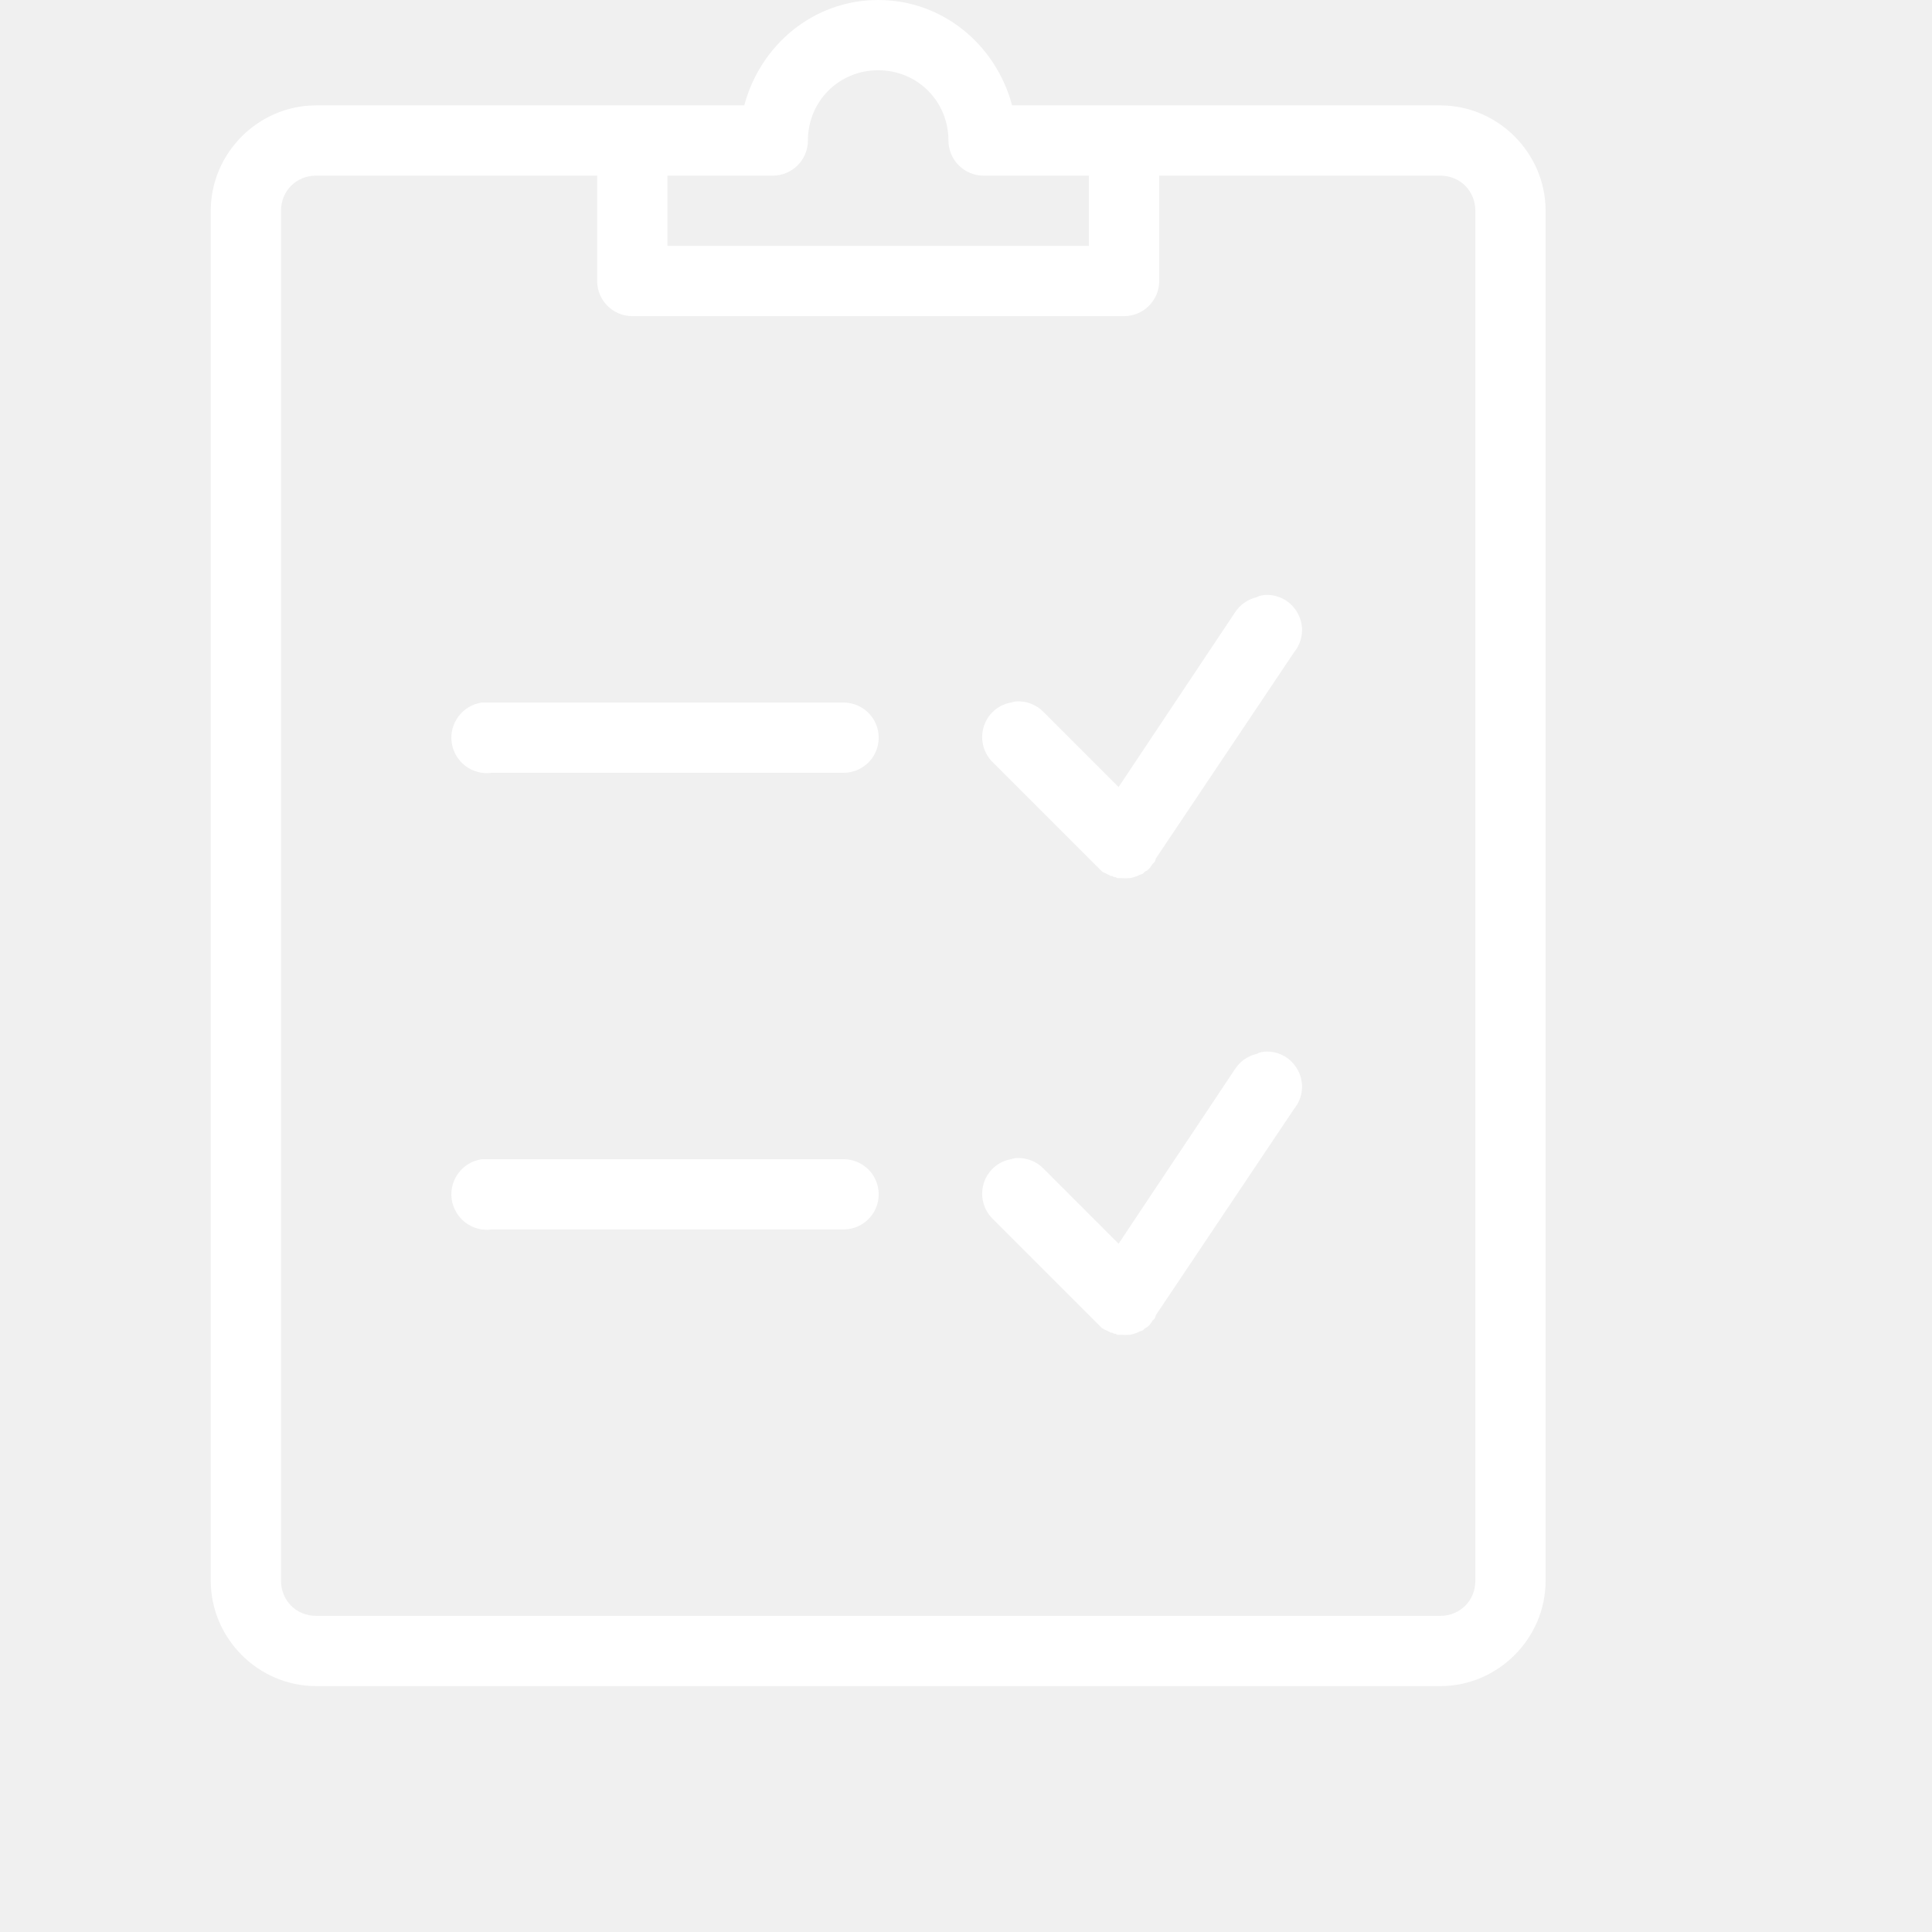
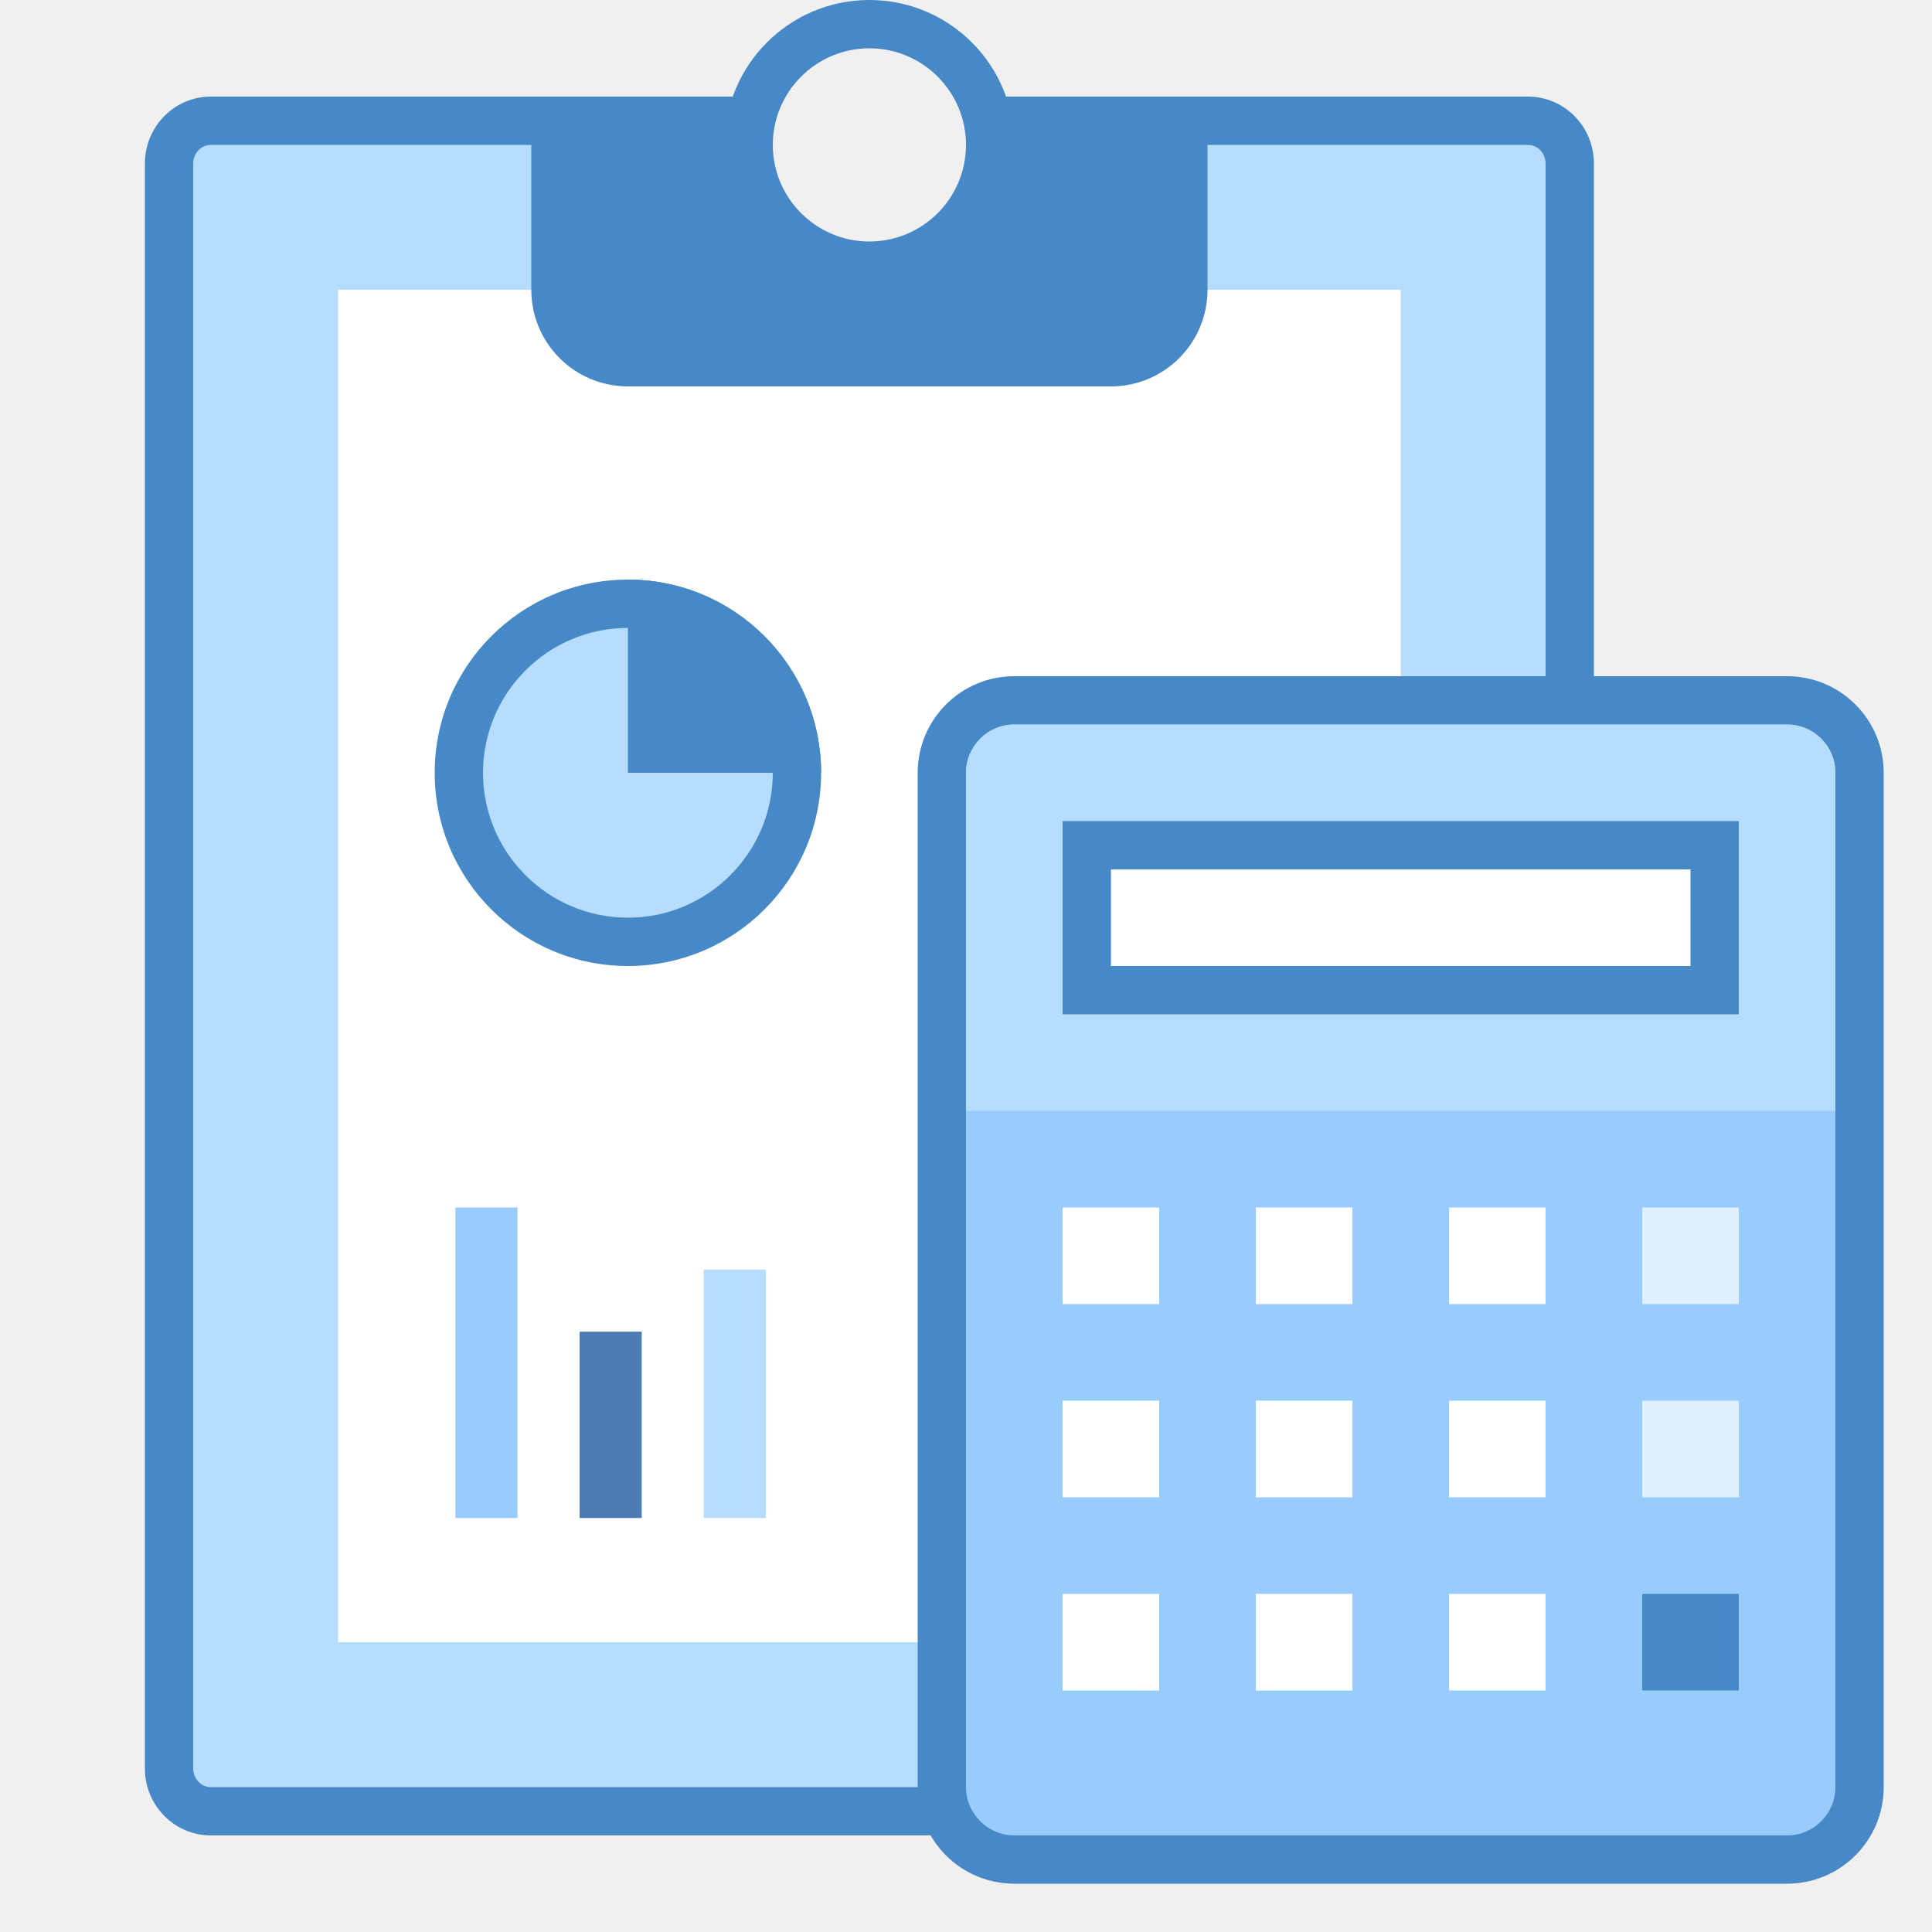
- <svg xmlns="http://www.w3.org/2000/svg" x="0px" y="0px" width="55" height="55" viewBox="0 0 55 55" style=" fill:#fff;">
-   <path d="M 25 0 C 23.152 0 21.641 1.289 21.188 3 L 9 3 C 7.355 3 6 4.355 6 6 L 6 45 C 6 46.645 7.355 48 9 48 L 41 48 C 42.645 48 44 46.645 44 45 L 44 6 C 44 4.355 42.645 3 41 3 L 32.062 3 C 32.043 3 32.02 3 32 3 L 28.812 3 C 28.359 1.289 26.848 0 25 0 Z M 25 2 C 26.117 2 27 2.883 27 4 C 27 4.551 27.449 5 28 5 L 31 5 L 31 7 L 19 7 L 19 5 L 22 5 C 22.551 5 23 4.551 23 4 C 23 2.883 23.883 2 25 2 Z M 9 5 L 17 5 L 17 8 C 17 8.551 17.449 9 18 9 L 32 9 C 32.551 9 33 8.551 33 8 L 33 5 L 41 5 C 41.566 5 42 5.434 42 6 L 42 45 C 42 45.566 41.566 46 41 46 L 9 46 C 8.434 46 8 45.566 8 45 L 8 6 C 8 5.434 8.434 5 9 5 Z M 36 16.938 C 35.945 16.945 35.895 16.953 35.844 16.969 C 35.824 16.977 35.801 16.988 35.781 17 C 35.523 17.059 35.297 17.215 35.156 17.438 L 31.844 22.406 L 29.719 20.281 C 29.512 20.059 29.211 19.945 28.906 19.969 C 28.863 19.977 28.82 19.988 28.781 20 C 28.406 20.066 28.105 20.34 28 20.703 C 27.895 21.07 28.004 21.461 28.281 21.719 L 31.156 24.594 C 31.176 24.617 31.195 24.637 31.219 24.656 L 31.281 24.719 C 31.293 24.73 31.301 24.738 31.312 24.75 C 31.324 24.762 31.332 24.77 31.344 24.781 C 31.355 24.793 31.363 24.801 31.375 24.812 C 31.414 24.836 31.457 24.855 31.5 24.875 C 31.52 24.887 31.543 24.898 31.562 24.906 C 31.582 24.918 31.605 24.93 31.625 24.938 C 31.637 24.938 31.645 24.938 31.656 24.938 C 31.676 24.949 31.699 24.961 31.719 24.969 C 31.73 24.969 31.738 24.969 31.75 24.969 C 31.77 24.98 31.793 24.992 31.812 25 C 31.824 25 31.832 25 31.844 25 C 31.863 25 31.887 25 31.906 25 C 31.918 25 31.926 25 31.938 25 C 32 25.004 32.062 25.004 32.125 25 C 32.137 25 32.145 25 32.156 25 C 32.23 24.988 32.305 24.965 32.375 24.938 C 32.395 24.93 32.418 24.918 32.438 24.906 C 32.469 24.898 32.5 24.887 32.531 24.875 C 32.555 24.855 32.574 24.836 32.594 24.812 C 32.613 24.805 32.637 24.793 32.656 24.781 C 32.691 24.754 32.723 24.723 32.75 24.688 C 32.773 24.656 32.793 24.625 32.812 24.594 C 32.824 24.582 32.832 24.574 32.844 24.562 L 32.875 24.531 C 32.887 24.5 32.898 24.469 32.906 24.438 L 36.844 18.562 C 37.094 18.254 37.137 17.828 36.953 17.477 C 36.77 17.121 36.395 16.91 36 16.938 Z M 13.719 20 C 13.168 20.078 12.781 20.59 12.859 21.141 C 12.938 21.691 13.449 22.078 14 22 L 24 22 C 24.359 22.004 24.695 21.816 24.879 21.504 C 25.059 21.191 25.059 20.809 24.879 20.496 C 24.695 20.184 24.359 19.996 24 20 L 14 20 C 13.969 20 13.938 20 13.906 20 C 13.875 20 13.844 20 13.812 20 C 13.781 20 13.75 20 13.719 20 Z M 36 29.938 C 35.945 29.945 35.895 29.953 35.844 29.969 C 35.824 29.977 35.801 29.988 35.781 30 C 35.523 30.059 35.297 30.215 35.156 30.438 L 31.844 35.406 L 29.719 33.281 C 29.512 33.059 29.211 32.945 28.906 32.969 C 28.863 32.977 28.82 32.988 28.781 33 C 28.406 33.066 28.105 33.34 28 33.703 C 27.895 34.07 28.004 34.461 28.281 34.719 L 31.156 37.594 C 31.176 37.617 31.195 37.637 31.219 37.656 L 31.281 37.719 C 31.293 37.73 31.301 37.738 31.312 37.75 C 31.324 37.762 31.332 37.77 31.344 37.781 C 31.355 37.793 31.363 37.801 31.375 37.812 C 31.414 37.836 31.457 37.855 31.5 37.875 C 31.52 37.887 31.543 37.898 31.562 37.906 C 31.582 37.918 31.605 37.93 31.625 37.938 C 31.637 37.938 31.645 37.938 31.656 37.938 C 31.676 37.949 31.699 37.961 31.719 37.969 C 31.73 37.969 31.738 37.969 31.75 37.969 C 31.77 37.98 31.793 37.992 31.812 38 C 31.824 38 31.832 38 31.844 38 C 31.863 38 31.887 38 31.906 38 C 31.918 38 31.926 38 31.938 38 C 32 38.004 32.062 38.004 32.125 38 C 32.137 38 32.145 38 32.156 38 C 32.23 37.988 32.305 37.965 32.375 37.938 C 32.395 37.93 32.418 37.918 32.438 37.906 C 32.469 37.898 32.5 37.887 32.531 37.875 C 32.555 37.855 32.574 37.836 32.594 37.812 C 32.613 37.805 32.637 37.793 32.656 37.781 C 32.691 37.754 32.723 37.723 32.75 37.688 C 32.773 37.656 32.793 37.625 32.812 37.594 C 32.824 37.582 32.832 37.574 32.844 37.562 L 32.875 37.531 C 32.887 37.5 32.898 37.469 32.906 37.438 L 36.844 31.562 C 37.094 31.254 37.137 30.828 36.953 30.477 C 36.77 30.121 36.395 29.91 36 29.938 Z M 13.719 33 C 13.168 33.078 12.781 33.59 12.859 34.141 C 12.938 34.691 13.449 35.078 14 35 L 24 35 C 24.359 35.004 24.695 34.816 24.879 34.504 C 25.059 34.191 25.059 33.809 24.879 33.496 C 24.695 33.184 24.359 32.996 24 33 L 14 33 C 13.969 33 13.938 33 13.906 33 C 13.875 33 13.844 33 13.812 33 C 13.781 33 13.75 33 13.719 33 Z" />
+ <svg xmlns="http://www.w3.org/2000/svg" x="0px" y="0px" width="40" height="40" viewBox="0 0 40 40" style=" fill:#000000;">
+   <path fill="#b6dcfe" d="M4.364,37.5c-0.476,0-0.864-0.396-0.864-0.885V3.385C3.5,2.896,3.888,2.5,4.364,2.5H14.54 C14.513,2.668,14.5,2.834,14.5,3c0,1.93,1.57,3.5,3.5,3.5s3.5-1.57,3.5-3.5c0-0.166-0.013-0.332-0.04-0.5h10.176 c0.476,0,0.864,0.396,0.864,0.885v33.23c0,0.488-0.388,0.885-0.864,0.885C31.636,37.5,4.364,37.5,4.364,37.5z" />
+   <path fill="#4788c7" d="M31.636,3C31.837,3,32,3.173,32,3.385v33.231C32,36.827,31.837,37,31.636,37H4.364 C4.163,37,4,36.827,4,36.615V3.385C4,3.173,4.163,3,4.364,3H14c0,2.206,1.794,4,4,4s4-1.794,4-4H31.636 M31.636,2h-10.82 C20.928,2.314,21,2.647,21,3c0,1.657-1.343,3-3,3s-3-1.343-3-3c0-0.353,0.072-0.686,0.184-1H4.364C3.611,2,3,2.62,3,3.385v33.231 C3,37.38,3.611,38,4.364,38h27.273C32.389,38,33,37.38,33,36.615V3.385C33,2.62,32.389,2,31.636,2L31.636,2z" />
+   <path fill="#fff" d="M7 6H29V34H7z" />
+   <path fill="#4788c7" d="M20.289,2c0.225,0.515,0.289,1.116,0.099,1.747c-0.247,0.819-0.937,1.479-1.769,1.679 C16.97,5.821,15.5,4.582,15.5,3c0-0.356,0.077-0.693,0.211-1H11v4c0,1.105,0.895,2,2,2h10c1.105,0,2-0.895,2-2V2H20.289z" />
+   <path fill="#4788c7" d="M18,1c1.103,0,2,0.897,2,2s-0.897,2-2,2s-2-0.897-2-2S16.897,1,18,1 M18,0c-1.657,0-3,1.343-3,3 s1.343,3,3,3s3-1.343,3-3S19.657,0,18,0L18,0z" />
+   <path fill="#b6dcfe" d="M13 12.5A3.5 3.5 0 1 0 13 19.5A3.5 3.5 0 1 0 13 12.5Z" />
+   <path fill="#4788c7" d="M13,13c1.654,0,3,1.346,3,3s-1.346,3-3,3s-3-1.346-3-3S11.346,13,13,13 M13,12 c-2.209,0-4,1.791-4,4s1.791,4,4,4s4-1.791,4-4S15.209,12,13,12L13,12z" />
+   <path fill="#98ccfd" d="M9.929 25.5H10.215V30.929H9.929z" />
+   <path fill="#98ccfd" d="M10.714 25L9.429 25 9.429 31.429 10.714 31.429z" />
+   <path fill="#f78f8f" d="M15.071 26.786H15.357V30.929H15.071z" />
+   <path fill="#b6dcfe" d="M15.857 26.286L14.571 26.286 14.571 31.429 15.857 31.429z" />
+   <path fill="#8bb7f0" d="M12.5 28.071H12.786V30.928H12.5z" />
+   <path fill="#4e7ab5" d="M13.286 27.571L12 27.571 12 31.429 13.286 31.429z" />
+   <path fill="#98ccfd" d="M21,38.5c-0.827,0-1.5-0.673-1.5-1.5V16c0-0.827,0.673-1.5,1.5-1.5h16c0.827,0,1.5,0.673,1.5,1.5v21 c0,0.827-0.673,1.5-1.5,1.5H21z" />
+   <path fill="#4788c7" d="M37,15c0.551,0,1,0.449,1,1v21c0,0.551-0.449,1-1,1H21c-0.551,0-1-0.449-1-1V16c0-0.551,0.449-1,1-1 H37 M37,14H21c-1.105,0-2,0.895-2,2v21c0,1.105,0.895,2,2,2h16c1.105,0,2-0.895,2-2V16C39,14.895,38.105,14,37,14L37,14z" />
+   <path fill="#b6dcfe" d="M20,23v-7c0-0.552,0.448-1,1-1h16c0.552,0,1,0.448,1,1v7H20z" />
+   <path fill="#fff" d="M22.5 17.5H35.5V20.5H22.5z" />
+   <path fill="#4788c7" d="M35,18v2H23v-2H35 M36,17H22v4h14V17L36,17z" />
+   <path fill="#fff" d="M30 25H32V27H30z" />
+   <path fill="#dff0fe" d="M34 25H36V27H34z" />
+   <path fill="#fff" d="M26 25H28V27H26zM22 25H24V27H22zM30 29H32V31H30z" />
+   <path fill="#dff0fe" d="M34 29H36V31H34z" />
+   <g>
+     <path fill="#fff" d="M26 29H28V31H26z" />
+   </g>
+   <g>
+     <path fill="#fff" d="M22 29H24V31H22z" />
+   </g>
+   <g>
+     <path fill="#fff" d="M30 33H32V35H30z" />
+   </g>
+   <g>
+     <path fill="#4788c7" d="M34 33H36V35H34z" />
+   </g>
+   <g>
+     <path fill="#fff" d="M26 33H28V35H26z" />
+   </g>
+   <g>
+     <path fill="#fff" d="M22 33H24V35H22z" />
+   </g>
+   <g>
+     <path fill="#4788c7" d="M13.5,15.5v-2.965c1.531,0.221,2.745,1.435,2.964,2.965H13.5z" />
+     <path fill="#4788c7" d="M14,13.171c0.851,0.302,1.527,0.977,1.829,1.829H14V13.171 M13,12v4h4C17,13.791,15.209,12,13,12 L13,12z" />
+   </g>
</svg>
